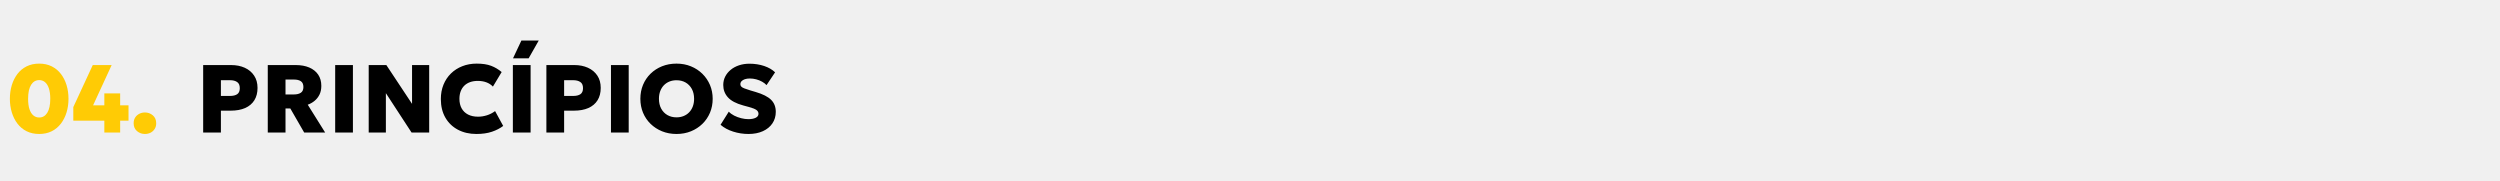
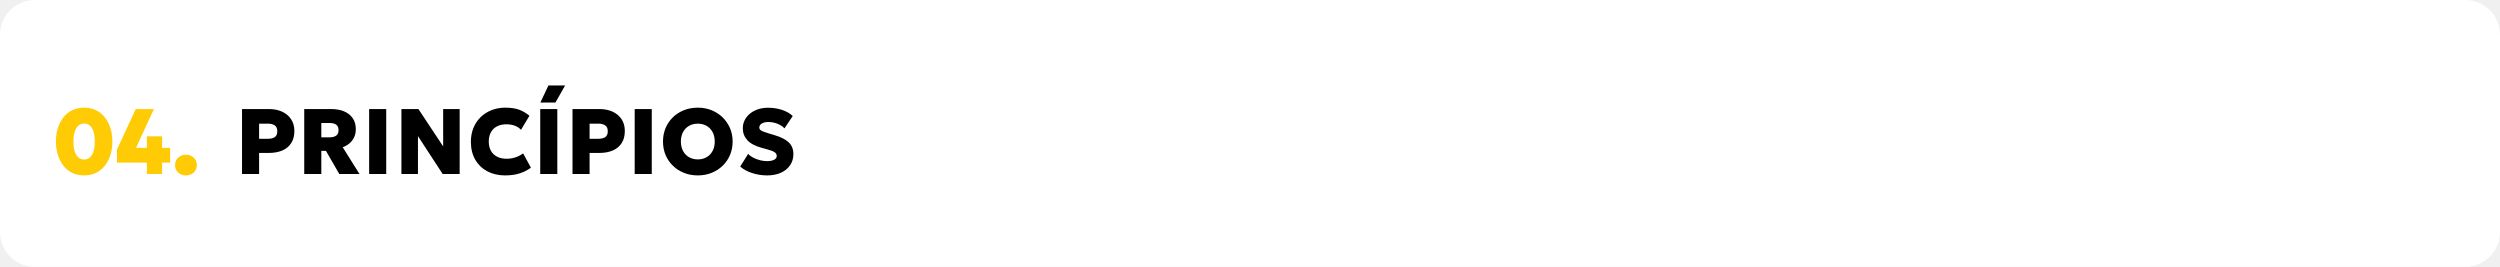
- <svg xmlns="http://www.w3.org/2000/svg" viewBox="0 0 830 60" width="830" height="60" role="img">
+ <svg xmlns="http://www.w3.org/2000/svg" viewBox="0 0 862 92" width="862" height="92" role="img">
  <style>@media (prefers-reduced-motion: reduce){*{animation:none!important;transition:none!important}}</style>
-   <path d="M13.01 44.48Q10.66 44.48 8.84 43.57Q7.02 42.66 5.79 41.04Q4.56 39.42 3.92 37.31Q3.28 35.2 3.28 32.8Q3.28 30.38 3.92 28.27Q4.56 26.16 5.79 24.55Q7.02 22.94 8.84 22.03Q10.66 21.12 13.01 21.12Q15.36 21.12 17.18 22.03Q18.99 22.94 20.22 24.55Q21.46 26.16 22.1 28.27Q22.74 30.38 22.74 32.8Q22.74 35.2 22.1 37.31Q21.46 39.42 20.22 41.04Q18.99 42.66 17.18 43.57Q15.36 44.48 13.01 44.48ZM13.01 39.01Q13.86 39.01 14.53 38.62Q15.2 38.22 15.69 37.45Q16.18 36.67 16.43 35.51Q16.69 34.35 16.69 32.8Q16.69 30.74 16.23 29.35Q15.78 27.97 14.95 27.28Q14.13 26.59 13.01 26.59Q12.18 26.59 11.5 26.98Q10.82 27.38 10.33 28.15Q9.84 28.93 9.58 30.09Q9.33 31.25 9.33 32.8Q9.33 34.86 9.78 36.24Q10.24 37.62 11.06 38.31Q11.89 39.01 13.01 39.01ZM34.64 44V40.06H24.34V35.55L30.8 21.6H37.07L30.9 34.98H34.64V31.01H39.89V34.98H42.67V40.06H39.89V44ZM48.11 44.48Q46.61 44.48 45.49 43.53Q44.37 42.58 44.37 40.93Q44.37 39.81 44.88 39.01Q45.39 38.21 46.25 37.78Q47.1 37.34 48.11 37.34Q49.63 37.34 50.74 38.3Q51.86 39.25 51.86 40.93Q51.86 42.03 51.34 42.83Q50.82 43.63 49.97 44.06Q49.12 44.48 48.11 44.48Z" fill="#FFCB05" />
-   <path d="M67.45 44V21.6H76.73Q79.27 21.6 81.25 22.49Q83.23 23.39 84.36 25.09Q85.5 26.78 85.5 29.18Q85.5 31.59 84.45 33.28Q83.4 34.97 81.41 35.86Q79.41 36.74 76.59 36.74H73.34V44ZM73.34 31.85H76.39Q77.9 31.85 78.76 31.27Q79.61 30.68 79.61 29.27Q79.61 27.82 78.72 27.23Q77.84 26.63 76.42 26.63H73.34ZM88.9 44V21.6H98.19Q100.76 21.6 102.67 22.41Q104.58 23.23 105.63 24.77Q106.68 26.32 106.68 28.51Q106.68 30.15 106.08 31.39Q105.47 32.63 104.45 33.47Q103.43 34.32 102.17 34.76L107.95 44H100.99L96.39 36.02H94.79V44ZM94.79 31.36H97.54Q99.03 31.36 99.88 30.79Q100.73 30.22 100.73 28.9Q100.73 27.56 99.91 26.98Q99.08 26.41 97.61 26.41H94.79ZM111.28 44V21.6H117.17V44ZM122.41 44V21.6H128.27L136.8 34.48V21.6H142.49V44H136.64L128.11 30.93V44ZM158.17 44.48Q154.69 44.48 152.02 43.06Q149.36 41.65 147.86 39.05Q146.36 36.44 146.36 32.88Q146.36 30.28 147.23 28.13Q148.11 25.97 149.71 24.4Q151.31 22.83 153.49 21.98Q155.66 21.12 158.26 21.12Q161.15 21.12 163.06 21.85Q164.97 22.58 166.55 23.92L163.65 28.75Q162.74 27.8 161.47 27.33Q160.2 26.86 158.64 26.86Q157.18 26.86 156.05 27.27Q154.91 27.69 154.13 28.46Q153.35 29.24 152.94 30.34Q152.53 31.43 152.53 32.8Q152.53 34.66 153.27 35.99Q154.01 37.31 155.4 38.03Q156.78 38.74 158.73 38.74Q160.16 38.74 161.61 38.29Q163.06 37.85 164.37 36.88L167.06 41.81Q165.53 42.98 163.34 43.73Q161.15 44.48 158.17 44.48ZM170.27 44V21.6H176.16V44ZM170.32 19.36 173.1 13.46H178.86L175.51 19.36ZM181.4 44V21.6H190.68Q193.21 21.6 195.19 22.49Q197.17 23.39 198.31 25.09Q199.44 26.78 199.44 29.18Q199.44 31.59 198.39 33.28Q197.34 34.97 195.35 35.86Q193.36 36.74 190.53 36.74H187.29V44ZM187.29 31.85H190.34Q191.85 31.85 192.7 31.27Q193.56 30.68 193.56 29.27Q193.56 27.82 192.67 27.23Q191.78 26.63 190.37 26.63H187.29ZM202.84 44V21.6H208.73V44ZM224.6 44.48Q222 44.48 219.8 43.59Q217.61 42.7 215.99 41.12Q214.37 39.54 213.48 37.41Q212.6 35.28 212.6 32.8Q212.6 30.3 213.48 28.18Q214.37 26.05 215.99 24.46Q217.61 22.88 219.8 22Q222 21.12 224.6 21.12Q227.21 21.12 229.39 22.02Q231.58 22.91 233.2 24.51Q234.82 26.11 235.72 28.23Q236.61 30.35 236.61 32.8Q236.61 35.28 235.72 37.41Q234.82 39.54 233.2 41.12Q231.58 42.7 229.39 43.59Q227.21 44.48 224.6 44.48ZM224.6 38.96Q225.88 38.96 226.94 38.53Q228.01 38.1 228.79 37.3Q229.58 36.49 230.01 35.35Q230.44 34.21 230.44 32.8Q230.44 30.92 229.69 29.53Q228.93 28.15 227.62 27.39Q226.3 26.64 224.6 26.64Q223.33 26.64 222.26 27.07Q221.2 27.5 220.41 28.3Q219.63 29.11 219.2 30.25Q218.77 31.39 218.77 32.8Q218.77 34.68 219.52 36.07Q220.27 37.45 221.59 38.21Q222.91 38.96 224.6 38.96ZM248.49 44.48Q245.87 44.48 243.4 43.69Q240.93 42.91 239.22 41.43L241.96 37.07Q242.65 37.82 243.74 38.38Q244.84 38.94 246.09 39.25Q247.34 39.56 248.49 39.56Q249.95 39.56 250.89 39.1Q251.82 38.64 251.82 37.78Q251.82 37.01 251.13 36.51Q250.43 36 248.56 35.5L246.76 35.01Q243.21 34.04 241.67 32.32Q240.12 30.6 240.12 28.22Q240.12 26.71 240.77 25.42Q241.43 24.13 242.6 23.17Q243.77 22.21 245.36 21.68Q246.95 21.15 248.82 21.15Q251.44 21.15 253.71 21.91Q255.97 22.68 257.33 24.01L254.49 28.26Q253.9 27.61 253.01 27.12Q252.13 26.62 251.07 26.34Q250.01 26.06 248.94 26.06Q247.99 26.06 247.28 26.3Q246.58 26.54 246.19 26.96Q245.8 27.39 245.8 27.96Q245.8 28.43 246.11 28.75Q246.41 29.07 247.13 29.35Q247.85 29.64 249.09 30.01L250.88 30.54Q254.42 31.58 255.99 33.12Q257.56 34.67 257.56 37.12Q257.56 39.3 256.44 40.96Q255.32 42.62 253.28 43.55Q251.24 44.48 248.49 44.48Z" fill="#000000" />
+   <rect width="862" height="92" rx="12" fill="#FFFFFF" />
+   <g transform="translate(16 16)">
+     <path d="M13.01 44.48Q10.66 44.48 8.84 43.57Q7.02 42.66 5.79 41.04Q4.56 39.42 3.92 37.31Q3.28 35.2 3.28 32.8Q3.28 30.38 3.92 28.27Q4.56 26.16 5.79 24.55Q7.02 22.94 8.84 22.03Q10.66 21.12 13.01 21.12Q15.36 21.12 17.18 22.03Q18.99 22.94 20.22 24.55Q21.46 26.16 22.1 28.27Q22.74 30.38 22.74 32.8Q22.74 35.2 22.1 37.31Q21.46 39.42 20.22 41.04Q18.99 42.66 17.18 43.57Q15.36 44.48 13.01 44.48ZM13.01 39.01Q13.86 39.01 14.53 38.62Q15.2 38.22 15.69 37.45Q16.18 36.67 16.43 35.51Q16.69 34.35 16.69 32.8Q16.69 30.74 16.23 29.35Q15.78 27.97 14.95 27.28Q14.13 26.59 13.01 26.59Q12.18 26.59 11.5 26.98Q10.82 27.38 10.33 28.15Q9.84 28.93 9.58 30.09Q9.33 31.25 9.33 32.8Q9.33 34.86 9.78 36.24Q10.24 37.62 11.06 38.31Q11.89 39.01 13.01 39.01ZM34.64 44V40.06H24.34V35.55L30.8 21.6H37.07L30.9 34.98H34.64V31.01H39.89V34.98H42.67V40.06H39.89V44ZM48.11 44.48Q46.61 44.48 45.49 43.53Q44.37 42.58 44.37 40.93Q44.37 39.81 44.88 39.01Q45.39 38.21 46.25 37.78Q47.1 37.34 48.11 37.34Q49.63 37.34 50.74 38.3Q51.86 39.25 51.86 40.93Q51.86 42.03 51.34 42.83Q50.82 43.63 49.97 44.06Q49.12 44.48 48.11 44.48Z" fill="#FFCB05" />
+     <path d="M67.45 44V21.6H76.73Q79.27 21.6 81.25 22.49Q83.23 23.39 84.36 25.09Q85.5 26.78 85.5 29.18Q85.5 31.59 84.45 33.28Q83.4 34.97 81.41 35.86Q79.41 36.74 76.59 36.74H73.34V44ZM73.34 31.85H76.39Q77.9 31.85 78.76 31.27Q79.61 30.68 79.61 29.27Q79.61 27.82 78.72 27.23Q77.84 26.63 76.42 26.63H73.34ZM88.9 44V21.6H98.19Q100.76 21.6 102.67 22.41Q104.58 23.23 105.63 24.77Q106.68 26.32 106.68 28.51Q106.68 30.15 106.08 31.39Q105.47 32.63 104.45 33.47Q103.43 34.32 102.17 34.76L107.95 44H100.99L96.39 36.02H94.79V44ZM94.79 31.36H97.54Q99.03 31.36 99.88 30.79Q100.73 30.22 100.73 28.9Q100.73 27.56 99.91 26.98Q99.08 26.41 97.61 26.41H94.79ZM111.28 44V21.6H117.17V44ZM122.41 44V21.6H128.27L136.8 34.48V21.6H142.49V44H136.64L128.11 30.93V44ZM158.17 44.48Q154.69 44.48 152.02 43.06Q149.36 41.65 147.86 39.05Q146.36 36.44 146.36 32.88Q146.36 30.28 147.23 28.13Q148.11 25.97 149.71 24.4Q151.31 22.83 153.49 21.98Q155.66 21.12 158.26 21.12Q161.15 21.12 163.06 21.85Q164.97 22.58 166.55 23.92L163.65 28.75Q162.74 27.8 161.47 27.33Q160.2 26.86 158.64 26.86Q157.18 26.86 156.05 27.27Q154.91 27.69 154.13 28.46Q153.35 29.24 152.94 30.34Q152.53 31.43 152.53 32.8Q152.53 34.66 153.27 35.99Q154.01 37.31 155.4 38.03Q156.78 38.74 158.73 38.74Q160.16 38.74 161.61 38.29Q163.06 37.85 164.37 36.88L167.06 41.81Q165.53 42.98 163.34 43.73Q161.15 44.48 158.17 44.48ZM170.27 44V21.6H176.16V44ZM170.32 19.36 173.1 13.46H178.86L175.51 19.36ZM181.4 44V21.6H190.68Q193.21 21.6 195.19 22.49Q197.17 23.39 198.31 25.09Q199.44 26.78 199.44 29.18Q199.44 31.59 198.39 33.28Q197.34 34.97 195.35 35.86Q193.36 36.74 190.53 36.74H187.29V44ZM187.29 31.85H190.34Q191.85 31.85 192.7 31.27Q193.56 30.68 193.56 29.27Q193.56 27.82 192.67 27.23Q191.78 26.63 190.37 26.63H187.29ZM202.84 44V21.6H208.73V44ZM224.6 44.48Q222 44.48 219.8 43.59Q217.61 42.7 215.99 41.12Q214.37 39.54 213.48 37.41Q212.6 35.28 212.6 32.8Q212.6 30.3 213.48 28.18Q214.37 26.05 215.99 24.46Q217.61 22.88 219.8 22Q222 21.12 224.6 21.12Q227.21 21.12 229.39 22.02Q231.58 22.91 233.2 24.51Q234.82 26.11 235.72 28.23Q236.61 30.35 236.61 32.8Q236.61 35.28 235.72 37.41Q234.82 39.54 233.2 41.12Q231.58 42.7 229.39 43.59Q227.21 44.48 224.6 44.48ZM224.6 38.96Q225.88 38.96 226.94 38.53Q228.01 38.1 228.79 37.3Q229.58 36.49 230.01 35.35Q230.44 34.21 230.44 32.8Q230.44 30.92 229.69 29.53Q228.93 28.15 227.62 27.39Q226.3 26.64 224.6 26.64Q223.33 26.64 222.26 27.07Q221.2 27.5 220.41 28.3Q219.63 29.11 219.2 30.25Q218.77 31.39 218.77 32.8Q218.77 34.68 219.52 36.07Q220.27 37.45 221.59 38.21Q222.91 38.96 224.6 38.96ZM248.49 44.48Q245.87 44.48 243.4 43.69Q240.93 42.91 239.22 41.43L241.96 37.07Q242.65 37.82 243.74 38.38Q244.84 38.94 246.09 39.25Q247.34 39.56 248.49 39.56Q249.95 39.56 250.89 39.1Q251.82 38.64 251.82 37.78Q251.82 37.01 251.13 36.51Q250.43 36 248.56 35.5L246.76 35.01Q243.21 34.04 241.67 32.32Q240.12 30.6 240.12 28.22Q240.12 26.71 240.77 25.42Q241.43 24.13 242.6 23.17Q243.77 22.21 245.36 21.68Q246.95 21.15 248.82 21.15Q251.44 21.15 253.71 21.91Q255.97 22.68 257.33 24.01L254.49 28.26Q253.9 27.61 253.01 27.12Q252.13 26.62 251.07 26.34Q250.01 26.06 248.94 26.06Q247.99 26.06 247.28 26.3Q246.58 26.54 246.19 26.96Q245.8 27.39 245.8 27.96Q245.8 28.43 246.11 28.75Q246.41 29.07 247.13 29.35Q247.85 29.64 249.09 30.01L250.88 30.54Q254.42 31.58 255.99 33.12Q257.56 34.67 257.56 37.12Q257.56 39.3 256.44 40.96Q255.32 42.62 253.28 43.55Q251.24 44.48 248.49 44.48Z" fill="#000000" />
+   </g>
</svg>
